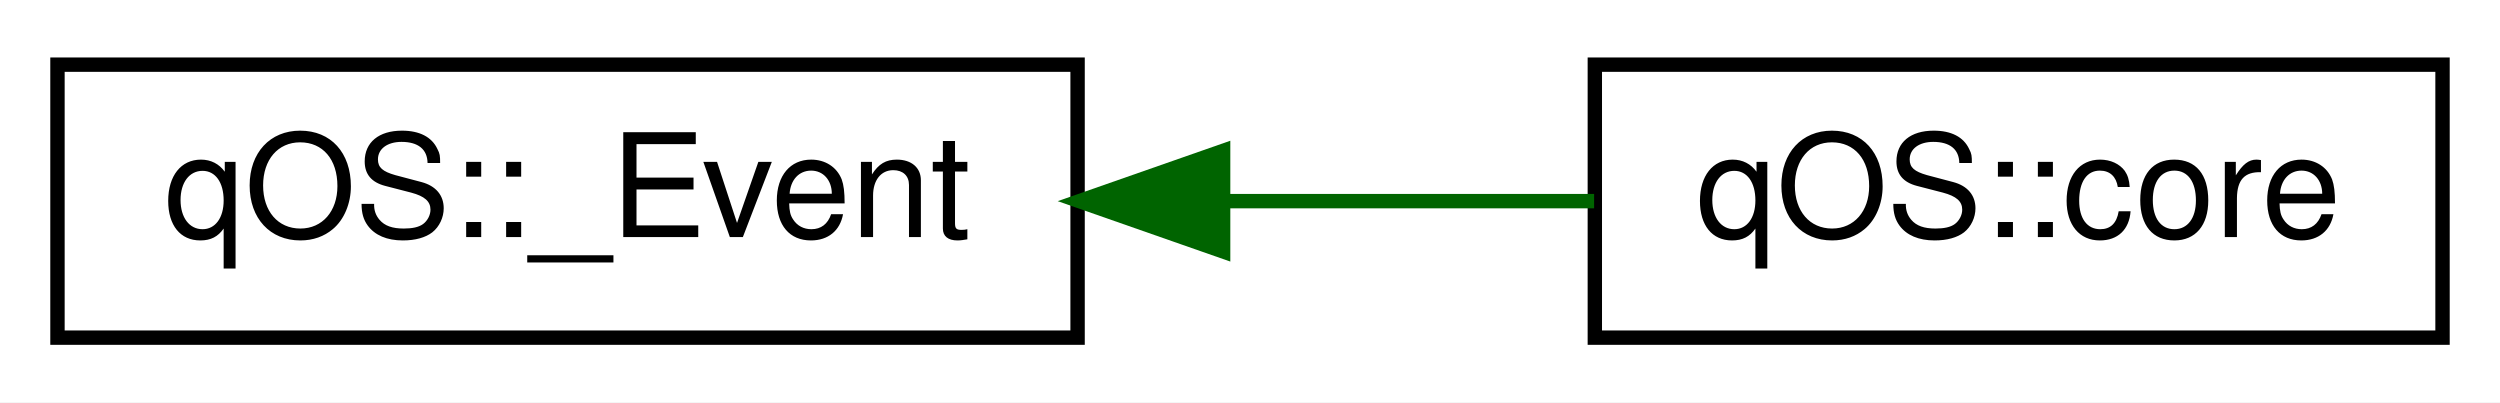
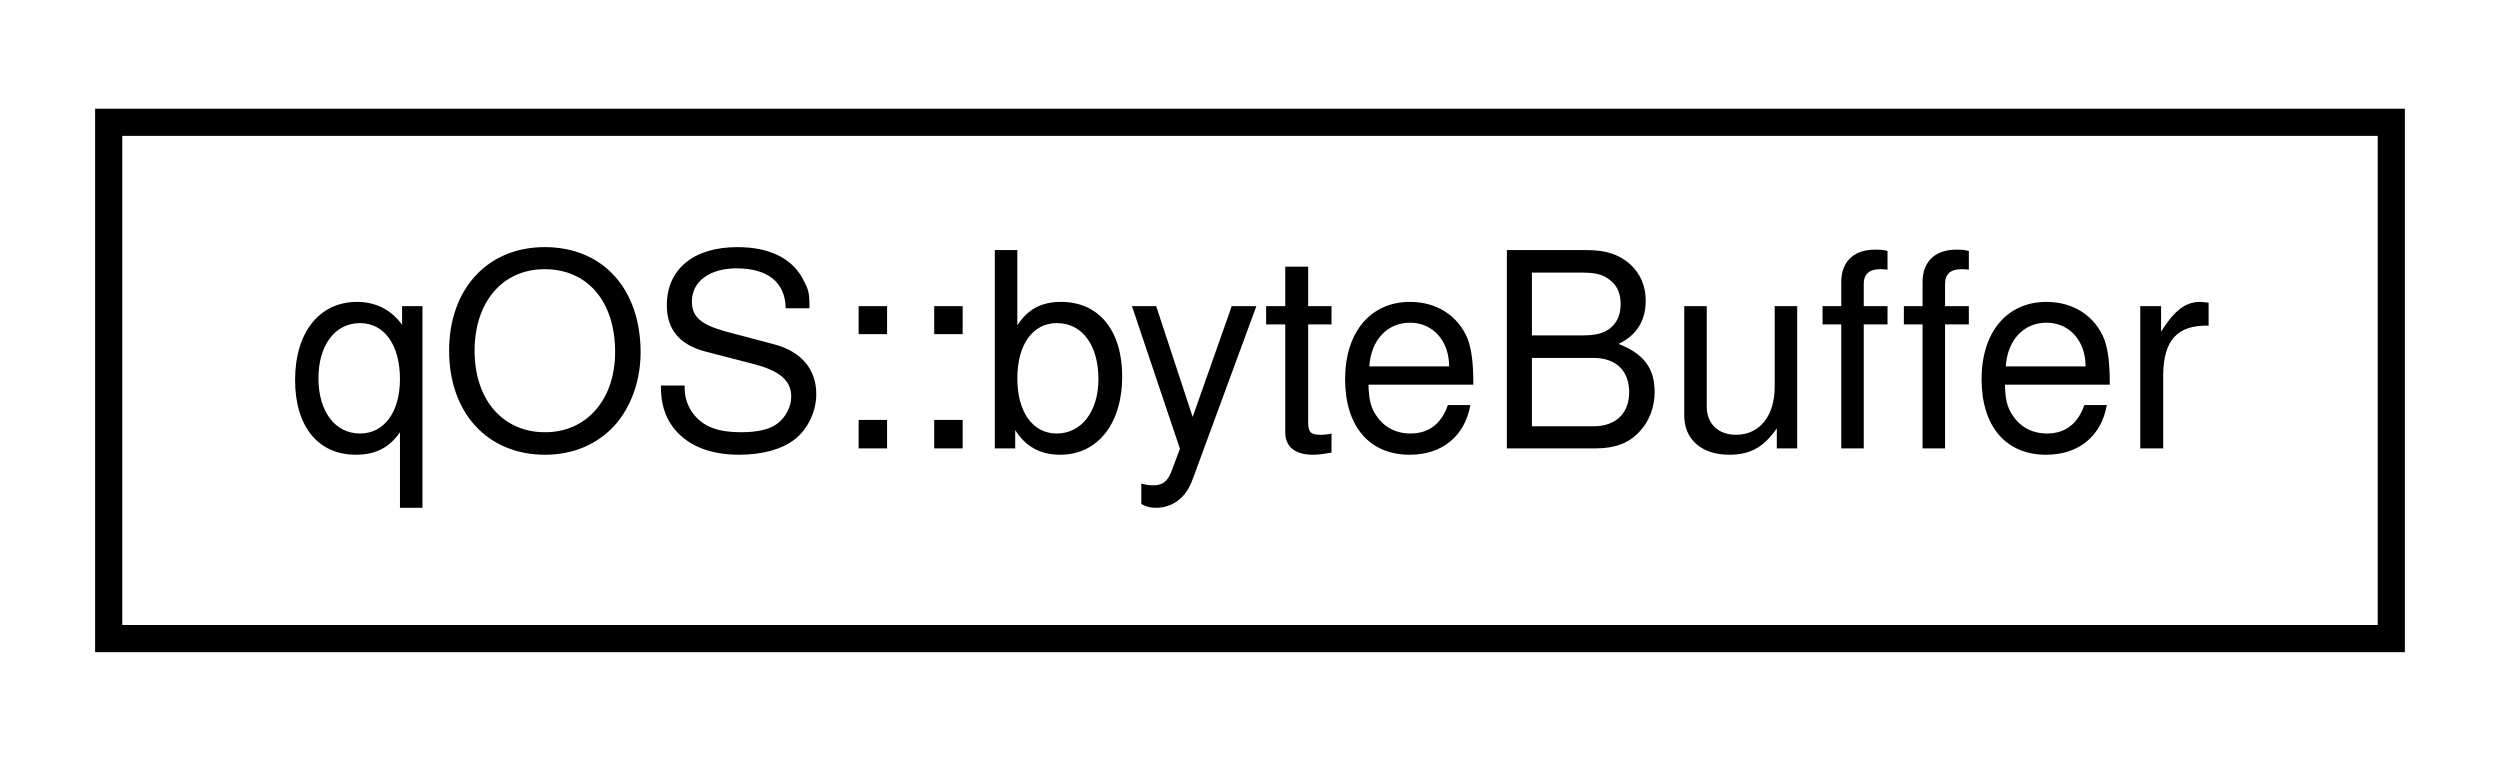
- <svg xmlns="http://www.w3.org/2000/svg" xmlns:xlink="http://www.w3.org/1999/xlink" width="174pt" height="28pt" viewBox="0.00 0.00 174.00 28.00">
+ <svg xmlns="http://www.w3.org/2000/svg" xmlns:xlink="http://www.w3.org/1999/xlink" width="92pt" height="28pt" viewBox="0.00 0.00 92.00 28.00">
  <g id="graph0" class="graph" transform="scale(1 1) rotate(0) translate(4 24)">
-     <polygon fill="white" stroke="transparent" points="-4,4 -4,-24 170,-24 170,4 -4,4" />
+     <polygon fill="white" stroke="transparent" points="-4,4 -4,-24 88,-24 88,4 -4,4" />
    <g id="node1" class="node">
      <g id="a_node1">
-         <a xlink:href="classq_o_s_1_1___event.html" target="_top" xlink:title="The task argument with all the regarding information of the task execution.">
-           <polygon fill="white" stroke="black" points="0,-0.5 0,-19.5 71,-19.5 71,-0.5 0,-0.5" />
-           <text text-anchor="middle" x="35.5" y="-7.5" font-family="Helvetica,sans-Serif" font-size="10.00">qOS::_Event</text>
+         <a xlink:href="classq_o_s_1_1byte_buffer.html" target="_top" xlink:title="A Byte-sized buffer object.">
+           <polygon fill="white" stroke="black" points="0,-0.5 0,-19.5 84,-19.5 84,-0.5 0,-0.5" />
+           <text text-anchor="middle" x="42" y="-7.5" font-family="Helvetica,sans-Serif" font-size="10.00">qOS::byteBuffer</text>
        </a>
      </g>
    </g>
-     <g id="node2" class="node">
-       <g id="a_node2">
-         <a xlink:href="classq_o_s_1_1core.html" target="_top" xlink:title="The class to interface the OS.">
-           <polygon fill="white" stroke="black" points="107,-0.5 107,-19.5 166,-19.5 166,-0.5 107,-0.5" />
-           <text text-anchor="middle" x="136.5" y="-7.5" font-family="Helvetica,sans-Serif" font-size="10.00">qOS::core</text>
-         </a>
-       </g>
-     </g>
-     <g id="edge1" class="edge">
-       <path fill="none" stroke="darkgreen" d="M81.23,-10C89.97,-10 98.91,-10 106.95,-10" />
-       <polygon fill="darkgreen" stroke="darkgreen" points="81.13,-6.5 71.13,-10 81.13,-13.5 81.13,-6.5" />
-     </g>
  </g>
</svg>
